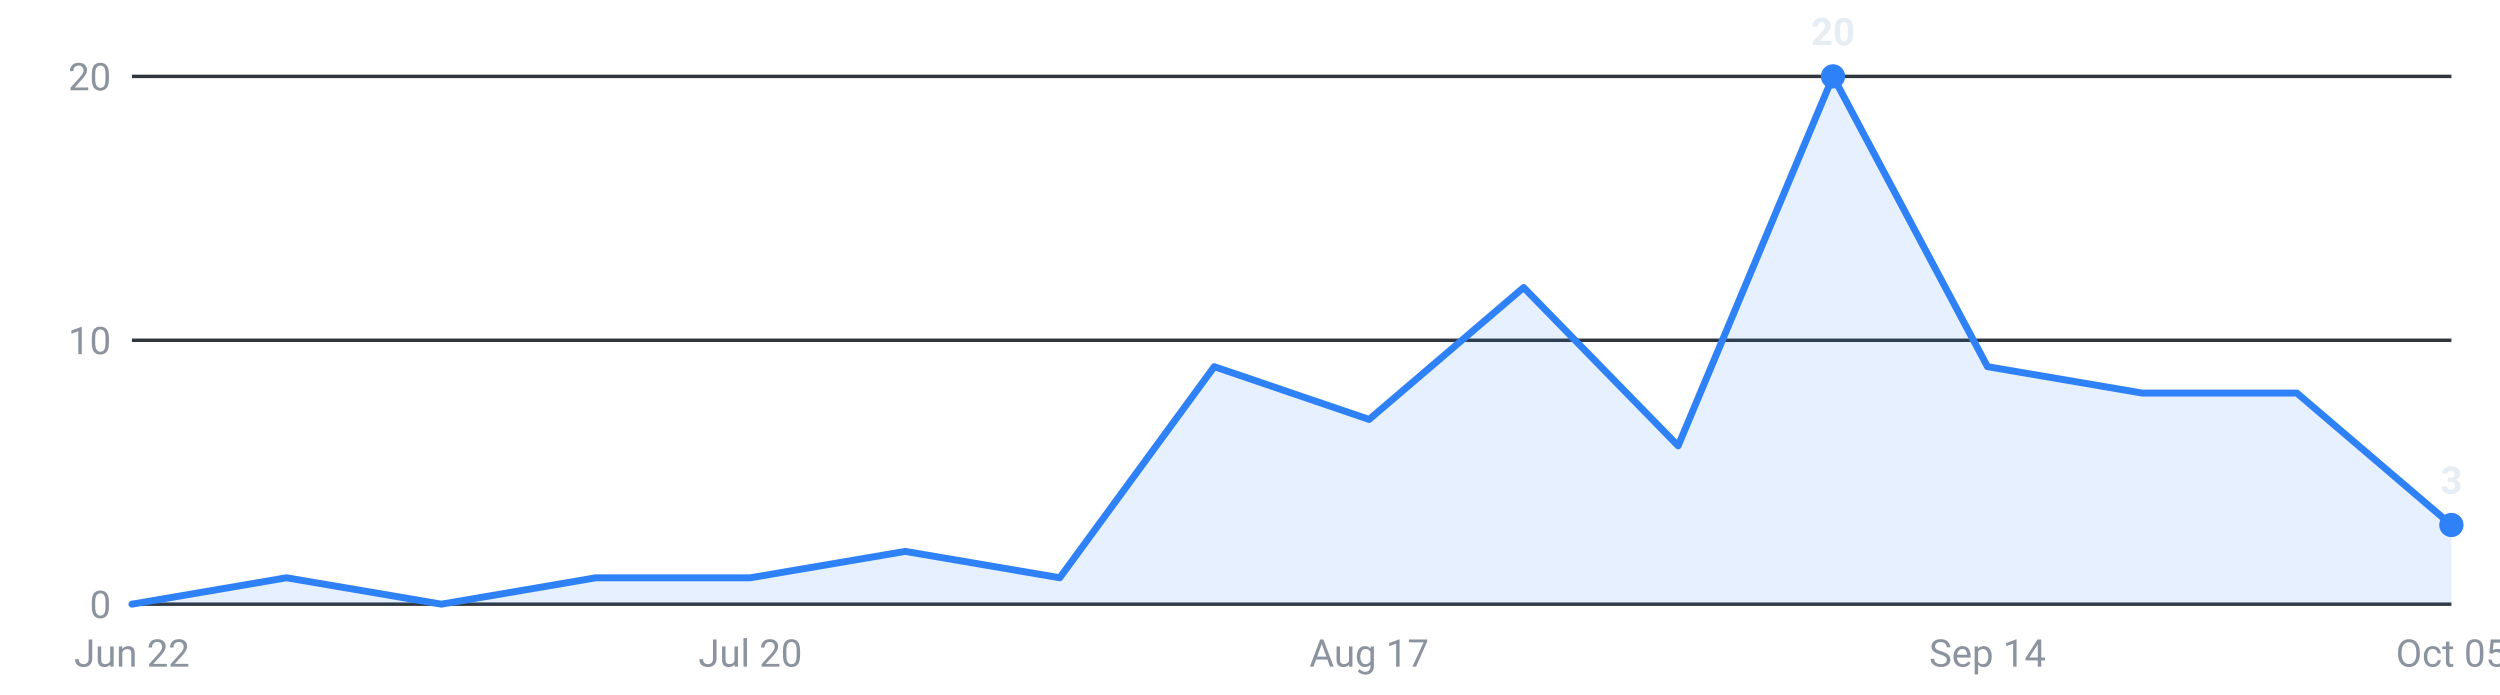
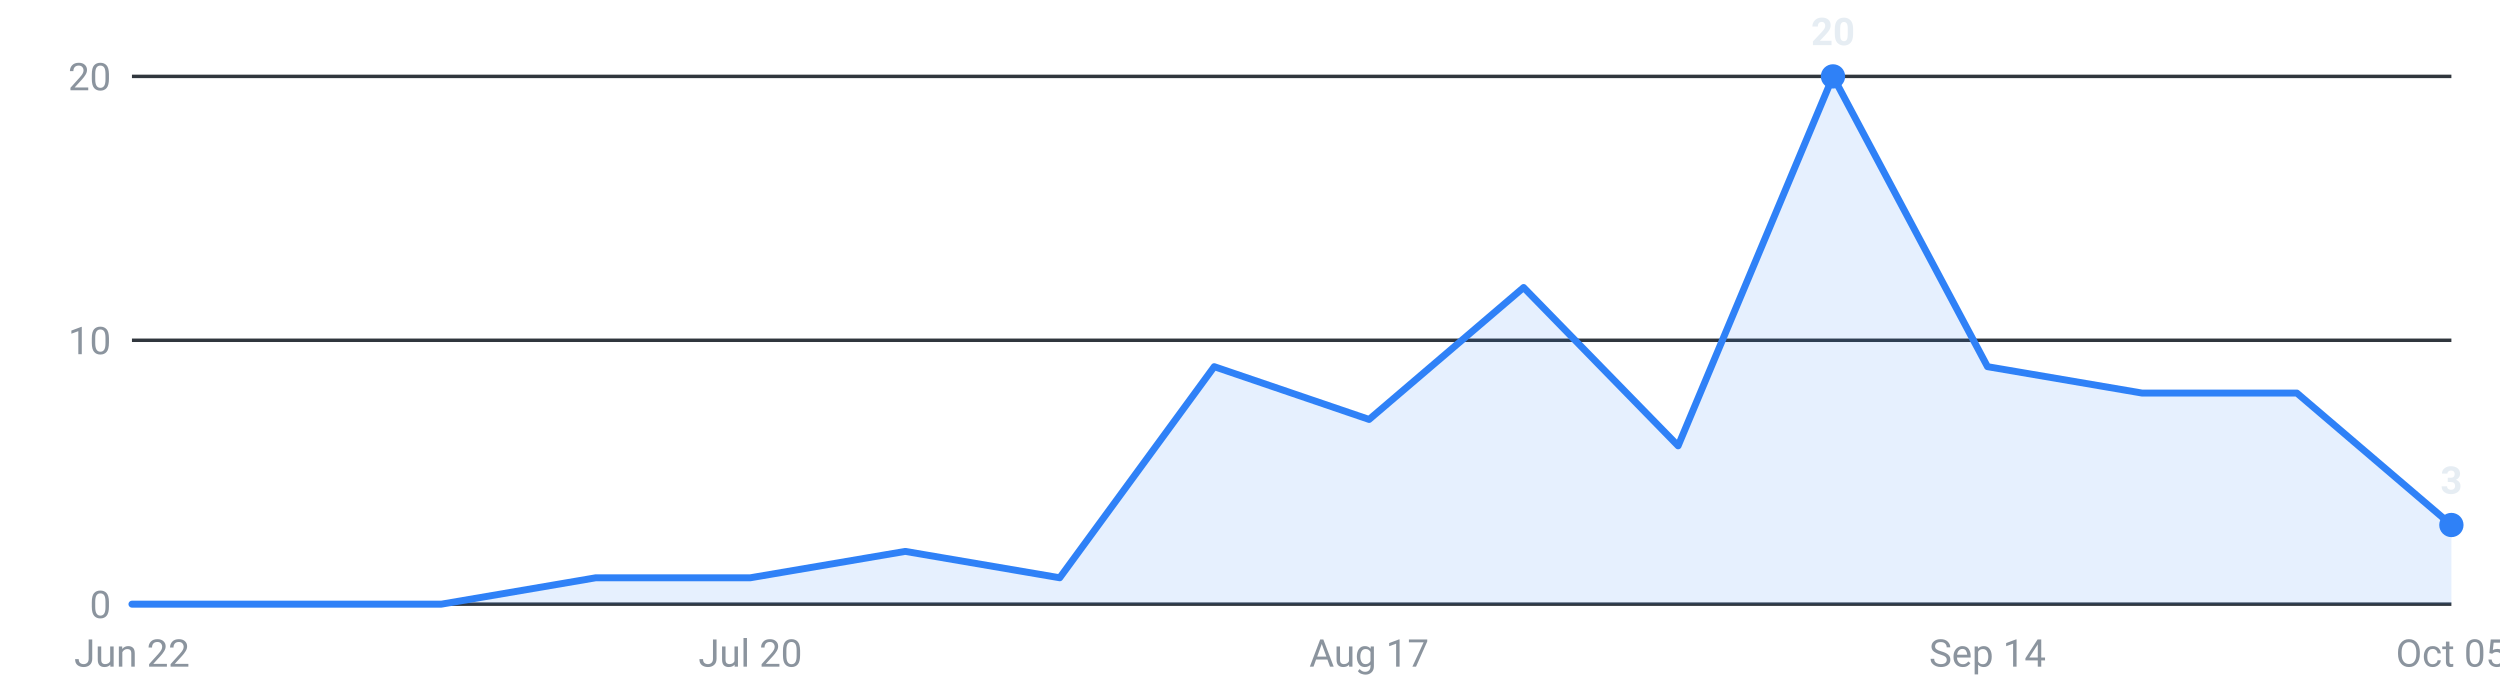
<svg xmlns="http://www.w3.org/2000/svg" viewBox="0 0 720 200" width="720" height="200" role="img" aria-label="Internships posted per week, last 16 weeks">
  <g font-family="-apple-system,Segoe UI,Roboto,sans-serif" font-size="11">
    <line x1="38" y1="174.0" x2="706" y2="174.0" stroke="#30363d" stroke-width="1" />
    <text x="32" y="178.0" text-anchor="end" fill="#8b949e">0</text>
    <line x1="38" y1="98.0" x2="706" y2="98.0" stroke="#30363d" stroke-width="1" />
    <text x="32" y="102.0" text-anchor="end" fill="#8b949e">10</text>
    <line x1="38" y1="22.0" x2="706" y2="22.0" stroke="#30363d" stroke-width="1" />
    <text x="32" y="26.0" text-anchor="end" fill="#8b949e">20</text>
-     <path d="M38.0,174 L38.0,174.0 L82.5,166.4 L127.1,174.0 L171.6,166.4 L216.1,166.4 L260.7,158.8 L305.2,166.4 L349.7,105.6 L394.3,120.8 L438.8,82.8 L483.3,128.4 L527.9,22.0 L572.4,105.6 L616.9,113.2 L661.5,113.2 L706.0,151.2 L706.0,174 Z" fill="#2f81f7" fill-opacity="0.12" />
-     <polyline points="38.0,174.0 82.5,166.4 127.1,174.0 171.6,166.4 216.1,166.4 260.7,158.8 305.2,166.4 349.7,105.6 394.3,120.8 438.8,82.8 483.3,128.4 527.9,22.0 572.4,105.6 616.9,113.2 661.5,113.2 706.0,151.2" fill="none" stroke="#2f81f7" stroke-width="2" stroke-linejoin="round" stroke-linecap="round" />
+     <path d="M38.0,174 L38.0,174.0 L82.5,174.0 L127.1,174.0 L171.6,166.4 L216.1,166.4 L260.7,158.8 L305.2,166.4 L349.7,105.6 L394.3,120.8 L438.8,82.8 L483.3,128.4 L527.9,22.0 L572.4,105.6 L616.9,113.2 L661.5,113.2 L706.0,151.2 L706.0,174 Z" fill="#2f81f7" fill-opacity="0.12" />
+     <polyline points="38.0,174.0 82.5,174.0 127.1,174.0 171.6,166.4 216.1,166.4 260.7,158.8 305.2,166.4 349.7,105.6 394.3,120.8 438.8,82.8 483.3,128.4 527.9,22.0 572.4,105.6 616.9,113.2 661.5,113.2 706.0,151.2" fill="none" stroke="#2f81f7" stroke-width="2" stroke-linejoin="round" stroke-linecap="round" />
    <circle cx="527.9" cy="22.0" r="3.5" fill="#2f81f7" />
    <text x="527.9" y="13.0" text-anchor="middle" fill="#e6edf3" font-weight="600">20</text>
    <circle cx="706.0" cy="151.2" r="3.5" fill="#2f81f7" />
    <text x="706.0" y="142.2" text-anchor="middle" fill="#e6edf3" font-weight="600">3</text>
    <text x="38.0" y="192" text-anchor="middle" fill="#8b949e">Jun 22</text>
    <text x="216.1" y="192" text-anchor="middle" fill="#8b949e">Jul 20</text>
    <text x="394.3" y="192" text-anchor="middle" fill="#8b949e">Aug 17</text>
    <text x="572.4" y="192" text-anchor="middle" fill="#8b949e">Sep 14</text>
    <text x="706.0" y="192" text-anchor="middle" fill="#8b949e">Oct 05</text>
  </g>
</svg>
